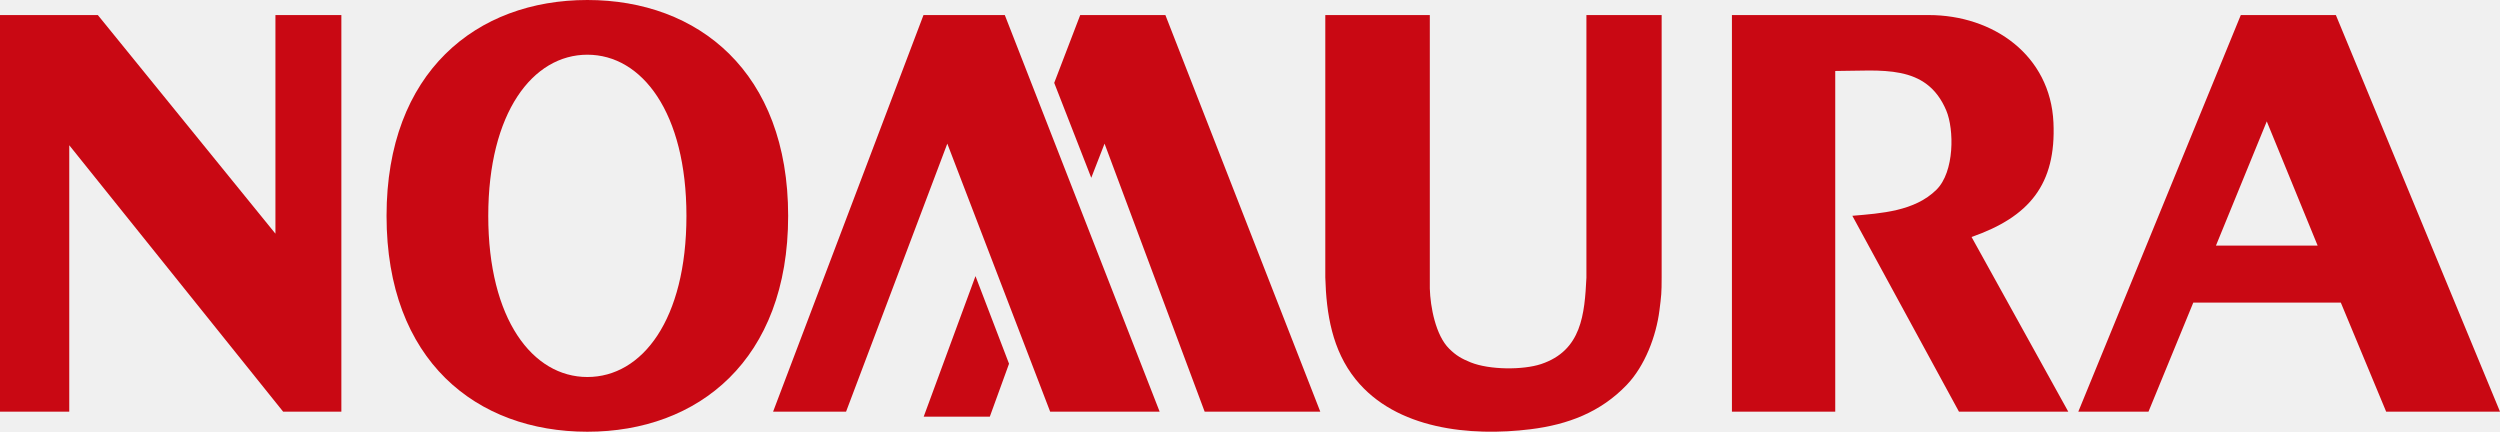
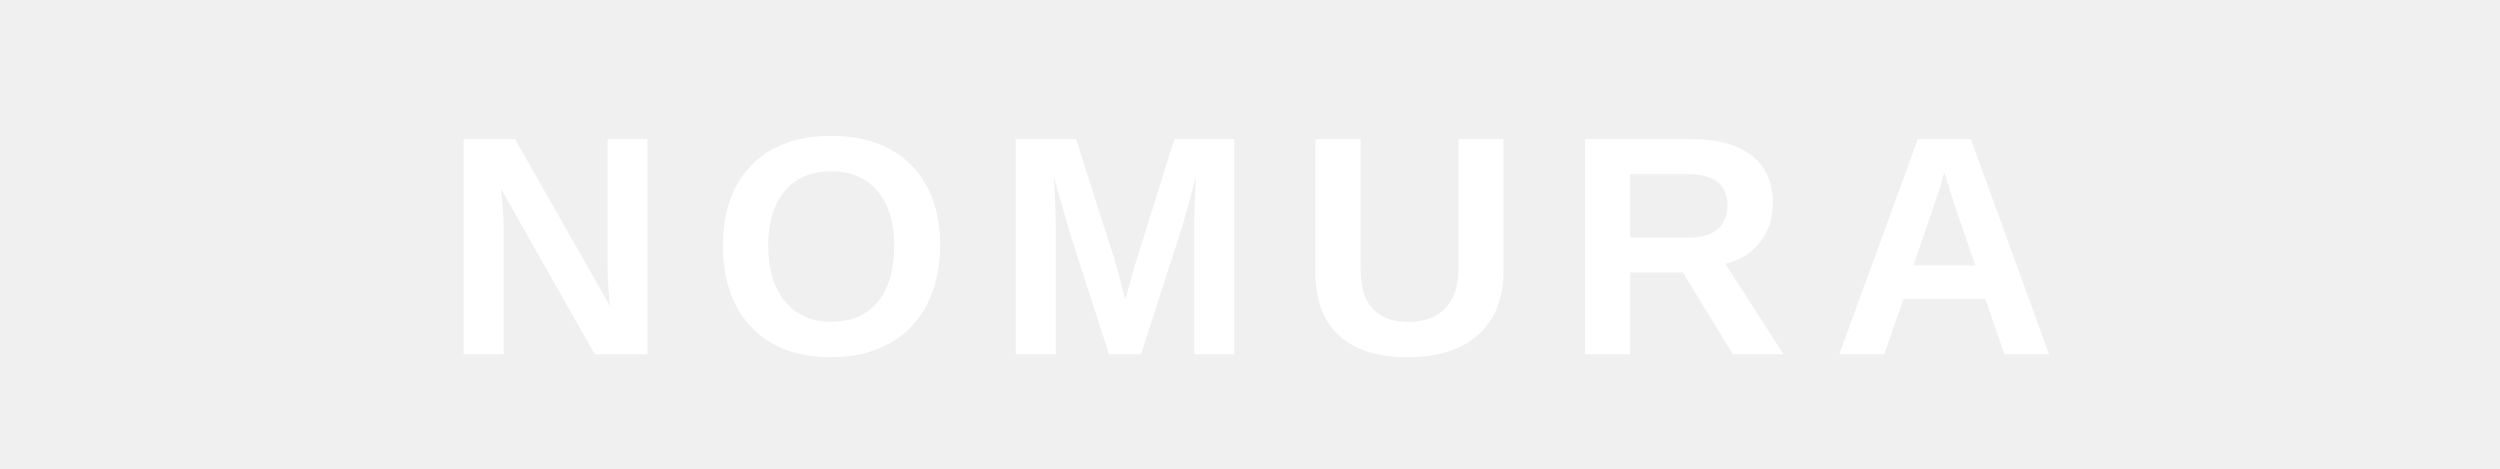
- <svg xmlns="http://www.w3.org/2000/svg" width="498" height="86">
-   <g fill="#C90813" fill-rule="evenodd">
-     <path d="M77 43.004C77 14.348 94.913 0 117.004 0 139.096 0 157 14.348 157 43.004 157 71.708 139.096 86 117.004 86 94.913 86 77 71.843 77 43.004M117.004 75.1c10.899 0 19.734-11.373 19.734-32.103 0-20.532-8.835-32.099-19.734-32.099-10.902 0-19.742 11.567-19.742 32.099-.004 20.592 8.835 32.103 19.742 32.103" fill-rule="nonzero" />
-     <path d="M0 3v79h13.797V28.933L56.4 82H68V3H54.866v43.548L19.49 3zm446.367 0L414 82h13.98l8.923-21.72h29.388L475.322 82H498L465.304 3h-18.937zm-4.953 45.93l10.127-24.75 10.135 24.75h-20.262zm-125.396 6.34c-.368 7.315-.936 14.551-9.04 17.256-3.606 1.195-10.254 1.169-13.994-.329-1.79-.727-2.908-1.346-4.303-2.73-2.696-2.662-3.762-8.32-3.862-12.007V3H264v52.27c.2 7.228 1.36 14.486 6.054 20.303 8.07 9.985 22.865 11.41 34.826 9.933 7.433-.922 13.955-3.384 19.177-8.846 3.61-3.77 5.86-9.717 6.505-14.837.377-2.973.438-3.462.438-6.553V3h-14.986v52.27h.004zm49.562-41.131c9.11 0 18.16-1.543 22.125 7.89 1.563 3.724 1.666 12.18-1.976 15.776-4.34 4.277-10.996 4.693-16.744 5.181L390.223 82H412l-19.266-34.792c11.486-4.007 16.88-10.47 16.313-22.818C408.43 11.057 397.125 3 384.196 3H345v79h20.58V14.139zM231 82L200.157 3H183.96L154 82h14.538l20.165-53.388L209.19 82zm1.145-79h-16.967L210 16.509l7.379 18.909 2.647-6.806L239.966 82H263z" />
-     <path d="M194.318 55L184 83h13.17L201 72.455z" />
-   </g>
+ <svg xmlns="http://www.w3.org/2000/svg" viewBox="0 0 240 45">
+   <text x="120" y="34" text-anchor="middle" font-family="Arial, sans-serif" font-size="30" font-weight="700" fill="white" letter-spacing="4">NOMURA</text>
</svg>
